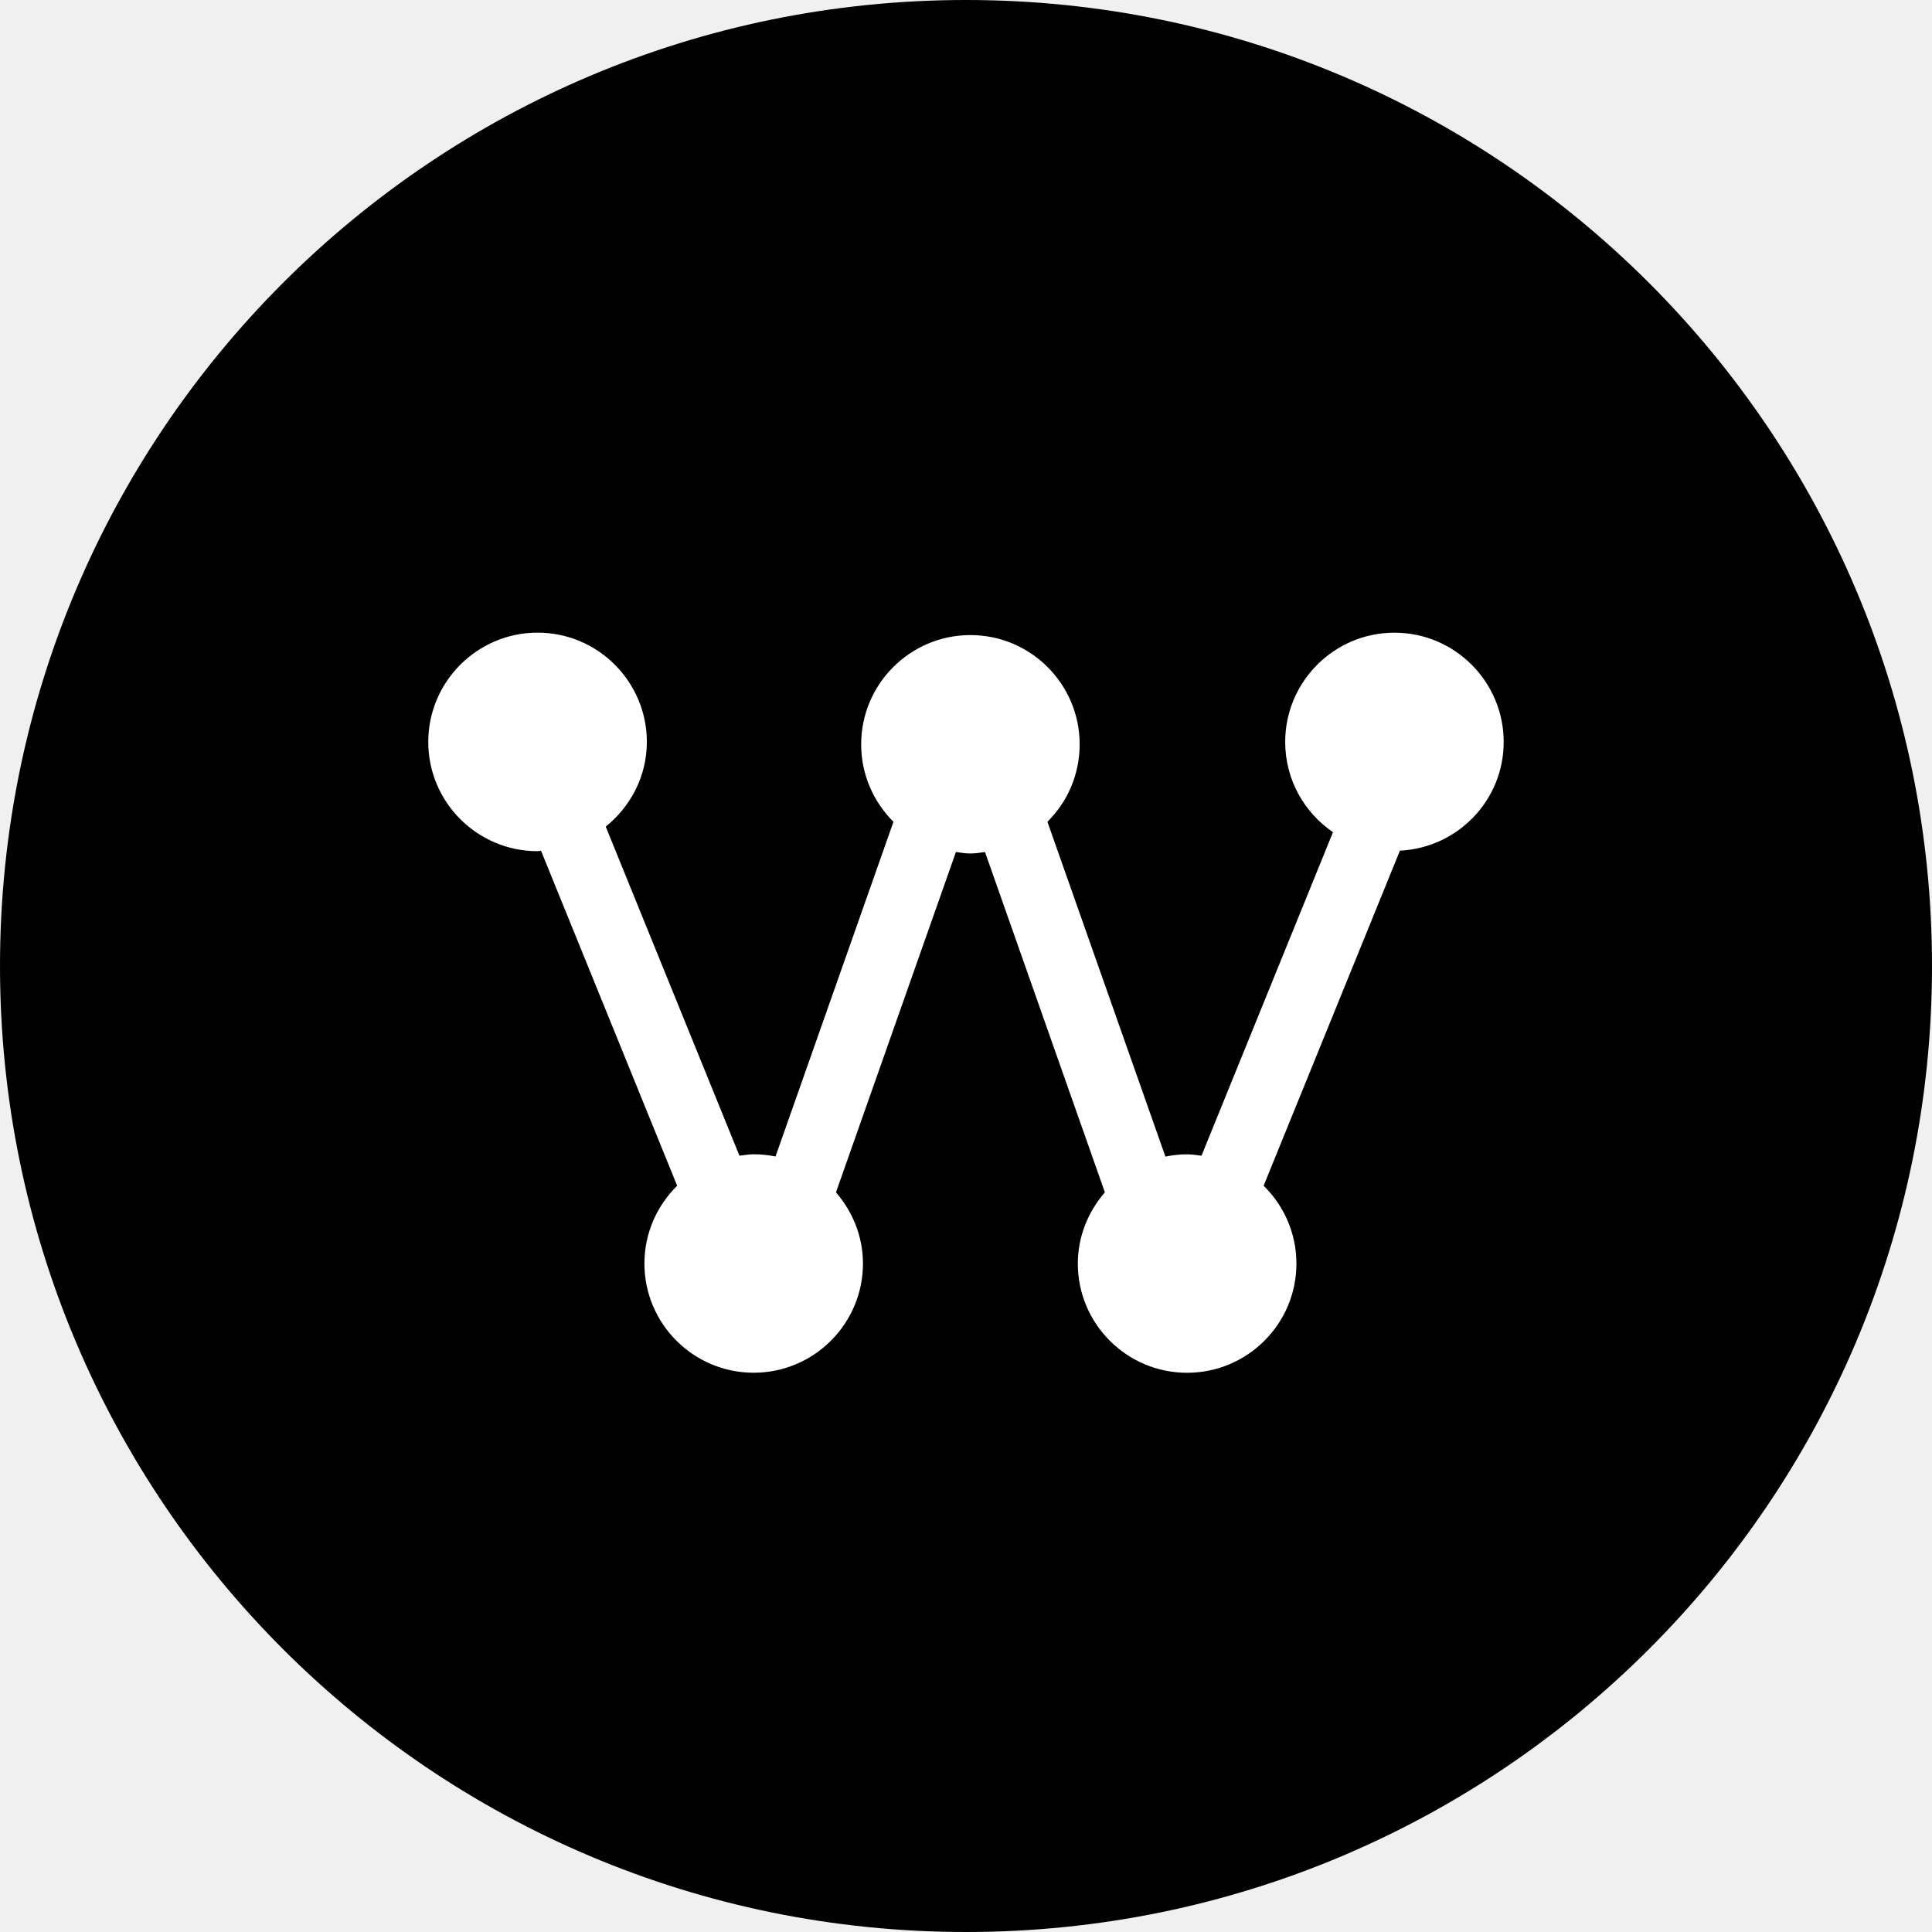
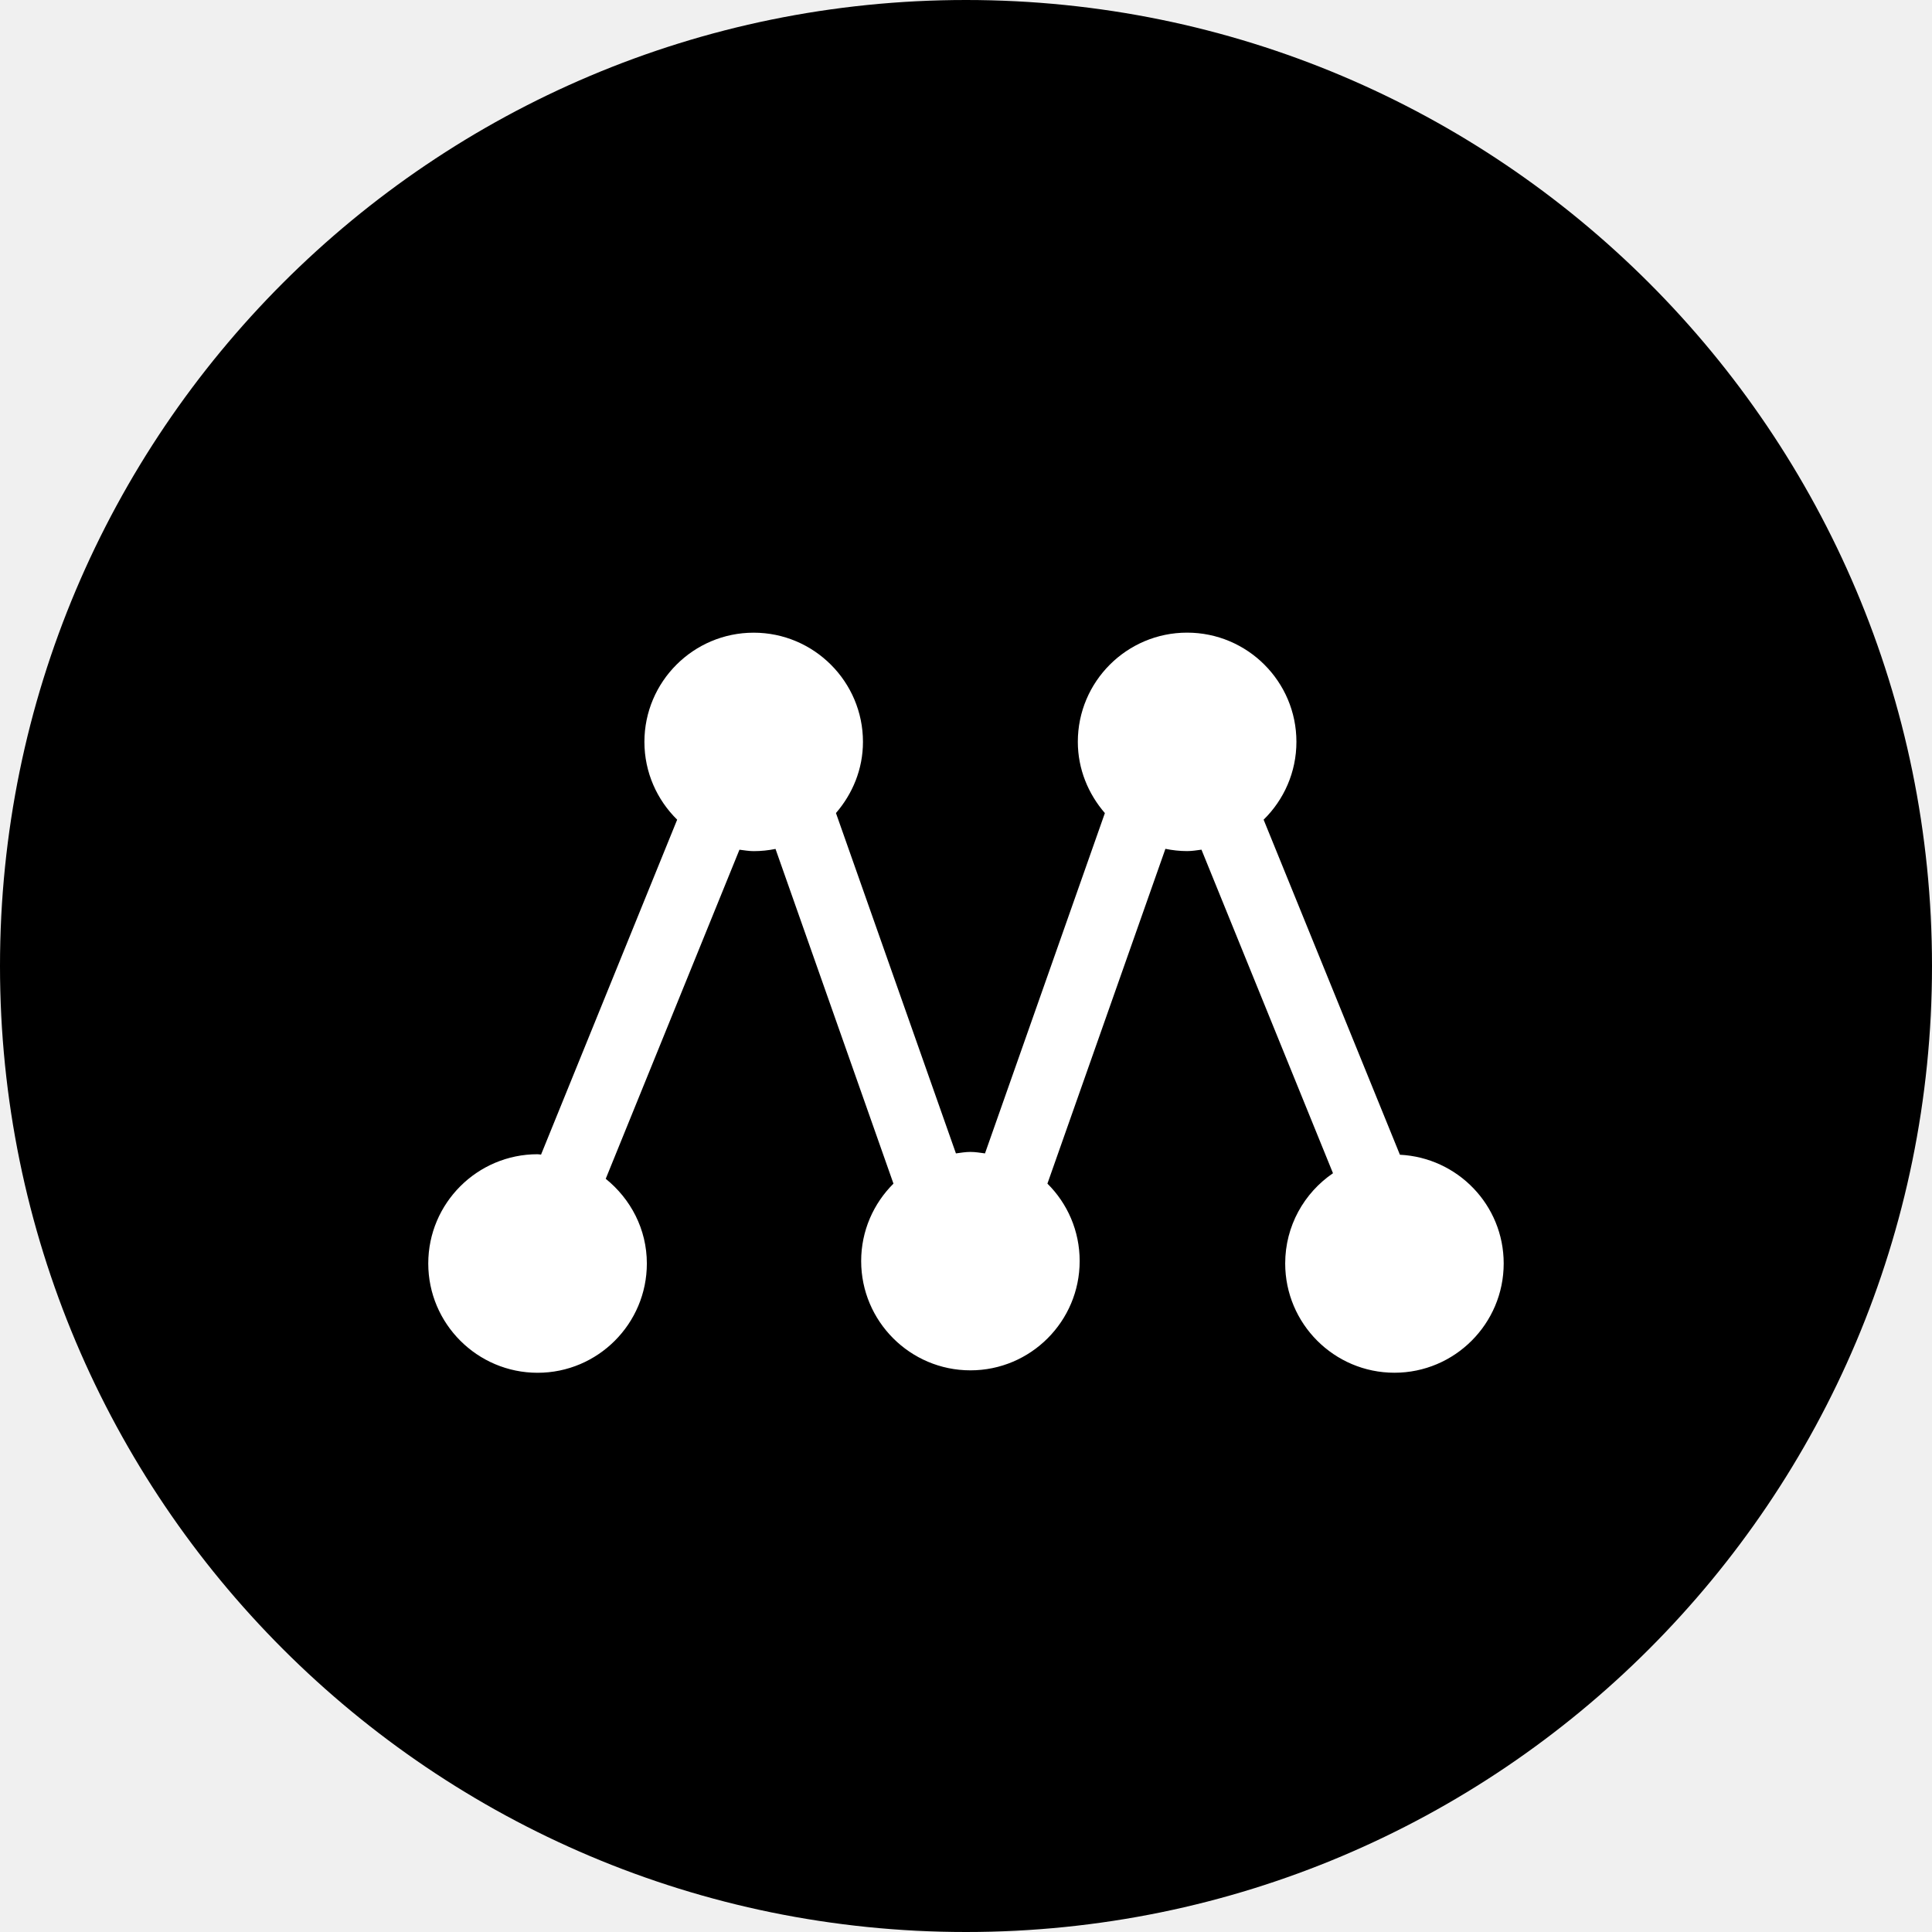
<svg xmlns="http://www.w3.org/2000/svg" version="1.1" id="Layer_1" x="0px" y="0px" width="42px" height="42px" viewBox="0 0 42 42" enable-background="new 0 0 42 42" xml:space="preserve">
-   <path d="M21,42c11.598,0,21-9.402,21-21C42,9.402,32.598,0,21,0C9.402,0,0,9.402,0,21C0,32.598,9.402,42,21,42" />
-   <path fill="#FFFFFF" d="M32.689,16.13c0-1.31-1.064-2.376-2.375-2.376s-2.375,1.066-2.375,2.376c0,0.814,0.412,1.533,1.039,1.961  l-2.859,7.034c-0.104-0.014-0.205-0.031-0.312-0.031c-0.162,0-0.318,0.018-0.472,0.049l-2.565-7.278  c0.434-0.43,0.701-1.025,0.701-1.683c0-1.31-1.064-2.376-2.375-2.376c-1.31,0-2.375,1.066-2.375,2.376  c0,0.657,0.269,1.252,0.702,1.683l-2.564,7.276c-0.153-0.031-0.312-0.048-0.474-0.048c-0.106,0-0.207,0.019-0.31,0.031l-2.907-7.154  c0.541-0.436,0.894-1.095,0.894-1.841c0-1.31-1.065-2.376-2.375-2.376S9.31,14.819,9.31,16.129s1.066,2.375,2.376,2.375  c0.026,0,0.05-0.007,0.076-0.008l2.959,7.281c-0.438,0.431-0.712,1.029-0.712,1.691c0,1.309,1.065,2.374,2.375,2.374  c1.31,0,2.376-1.065,2.376-2.374c0-0.594-0.227-1.13-0.587-1.547l2.608-7.399c0.104,0.014,0.207,0.032,0.315,0.032  c0.108,0,0.212-0.018,0.317-0.032l2.606,7.398c-0.36,0.417-0.588,0.955-0.588,1.55c0,1.309,1.065,2.373,2.375,2.373  c1.312,0,2.377-1.064,2.377-2.373c0-0.662-0.273-1.262-0.713-1.693l2.963-7.284C31.688,18.43,32.689,17.399,32.689,16.13z" />
+   <defs id="defs9" />
+   <path d="M21,42c11.598,0,21-9.402,21-21C42,9.402,32.598,0,21,0C9.402,0,0,9.402,0,21C0,32.598,9.402,42,21,42" id="path2" />
+   <path d="m 32.689,27.466 c 0,1.31 -1.064,2.376 -2.375,2.376 -1.311,0 -2.375,-1.066 -2.375,-2.376 0,-0.814 0.412,-1.533 1.039,-1.961 l -2.859,-7.034 c -0.104,0.014 -0.205,0.031 -0.312,0.031 -0.162,0 -0.318,-0.018 -0.472,-0.049 l -2.565,7.278 c 0.434,0.43 0.701,1.025 0.701,1.683 0,1.31 -1.064,2.376 -2.375,2.376 -1.31,0 -2.375,-1.066 -2.375,-2.376 0,-0.657 0.269,-1.252 0.702,-1.683 l -2.564,-7.276 c -0.153,0.031 -0.312,0.048 -0.474,0.048 -0.106,0 -0.207,-0.019 -0.31,-0.031 l -2.907,7.154 c 0.541,0.436 0.894,1.095 0.894,1.841 0,1.31 -1.065,2.376 -2.375,2.376 -1.31,0 -2.377,-1.066 -2.377,-2.376 0,-1.31 1.066,-2.375 2.376,-2.375 0.026,0 0.05,0.007 0.076,0.008 l 2.959,-7.281 c -0.438,-0.431 -0.712,-1.029 -0.712,-1.691 0,-1.309 1.065,-2.374 2.375,-2.374 1.31,0 2.376,1.065 2.376,2.374 0,0.594 -0.227,1.13 -0.587,1.547 l 2.608,7.399 c 0.104,-0.014 0.207,-0.032 0.315,-0.032 0.108,0 0.212,0.018 0.317,0.032 l 2.606,-7.398 c -0.36,-0.417 -0.588,-0.955 -0.588,-1.55 0,-1.309 1.065,-2.373 2.375,-2.373 1.312,0 2.377,1.064 2.377,2.373 0,0.662 -0.273,1.262 -0.713,1.693 l 2.963,7.284 c 1.255,0.063 2.256,1.094 2.256,2.363 z" id="path4" style="fill:#ffffff" />
</svg>
